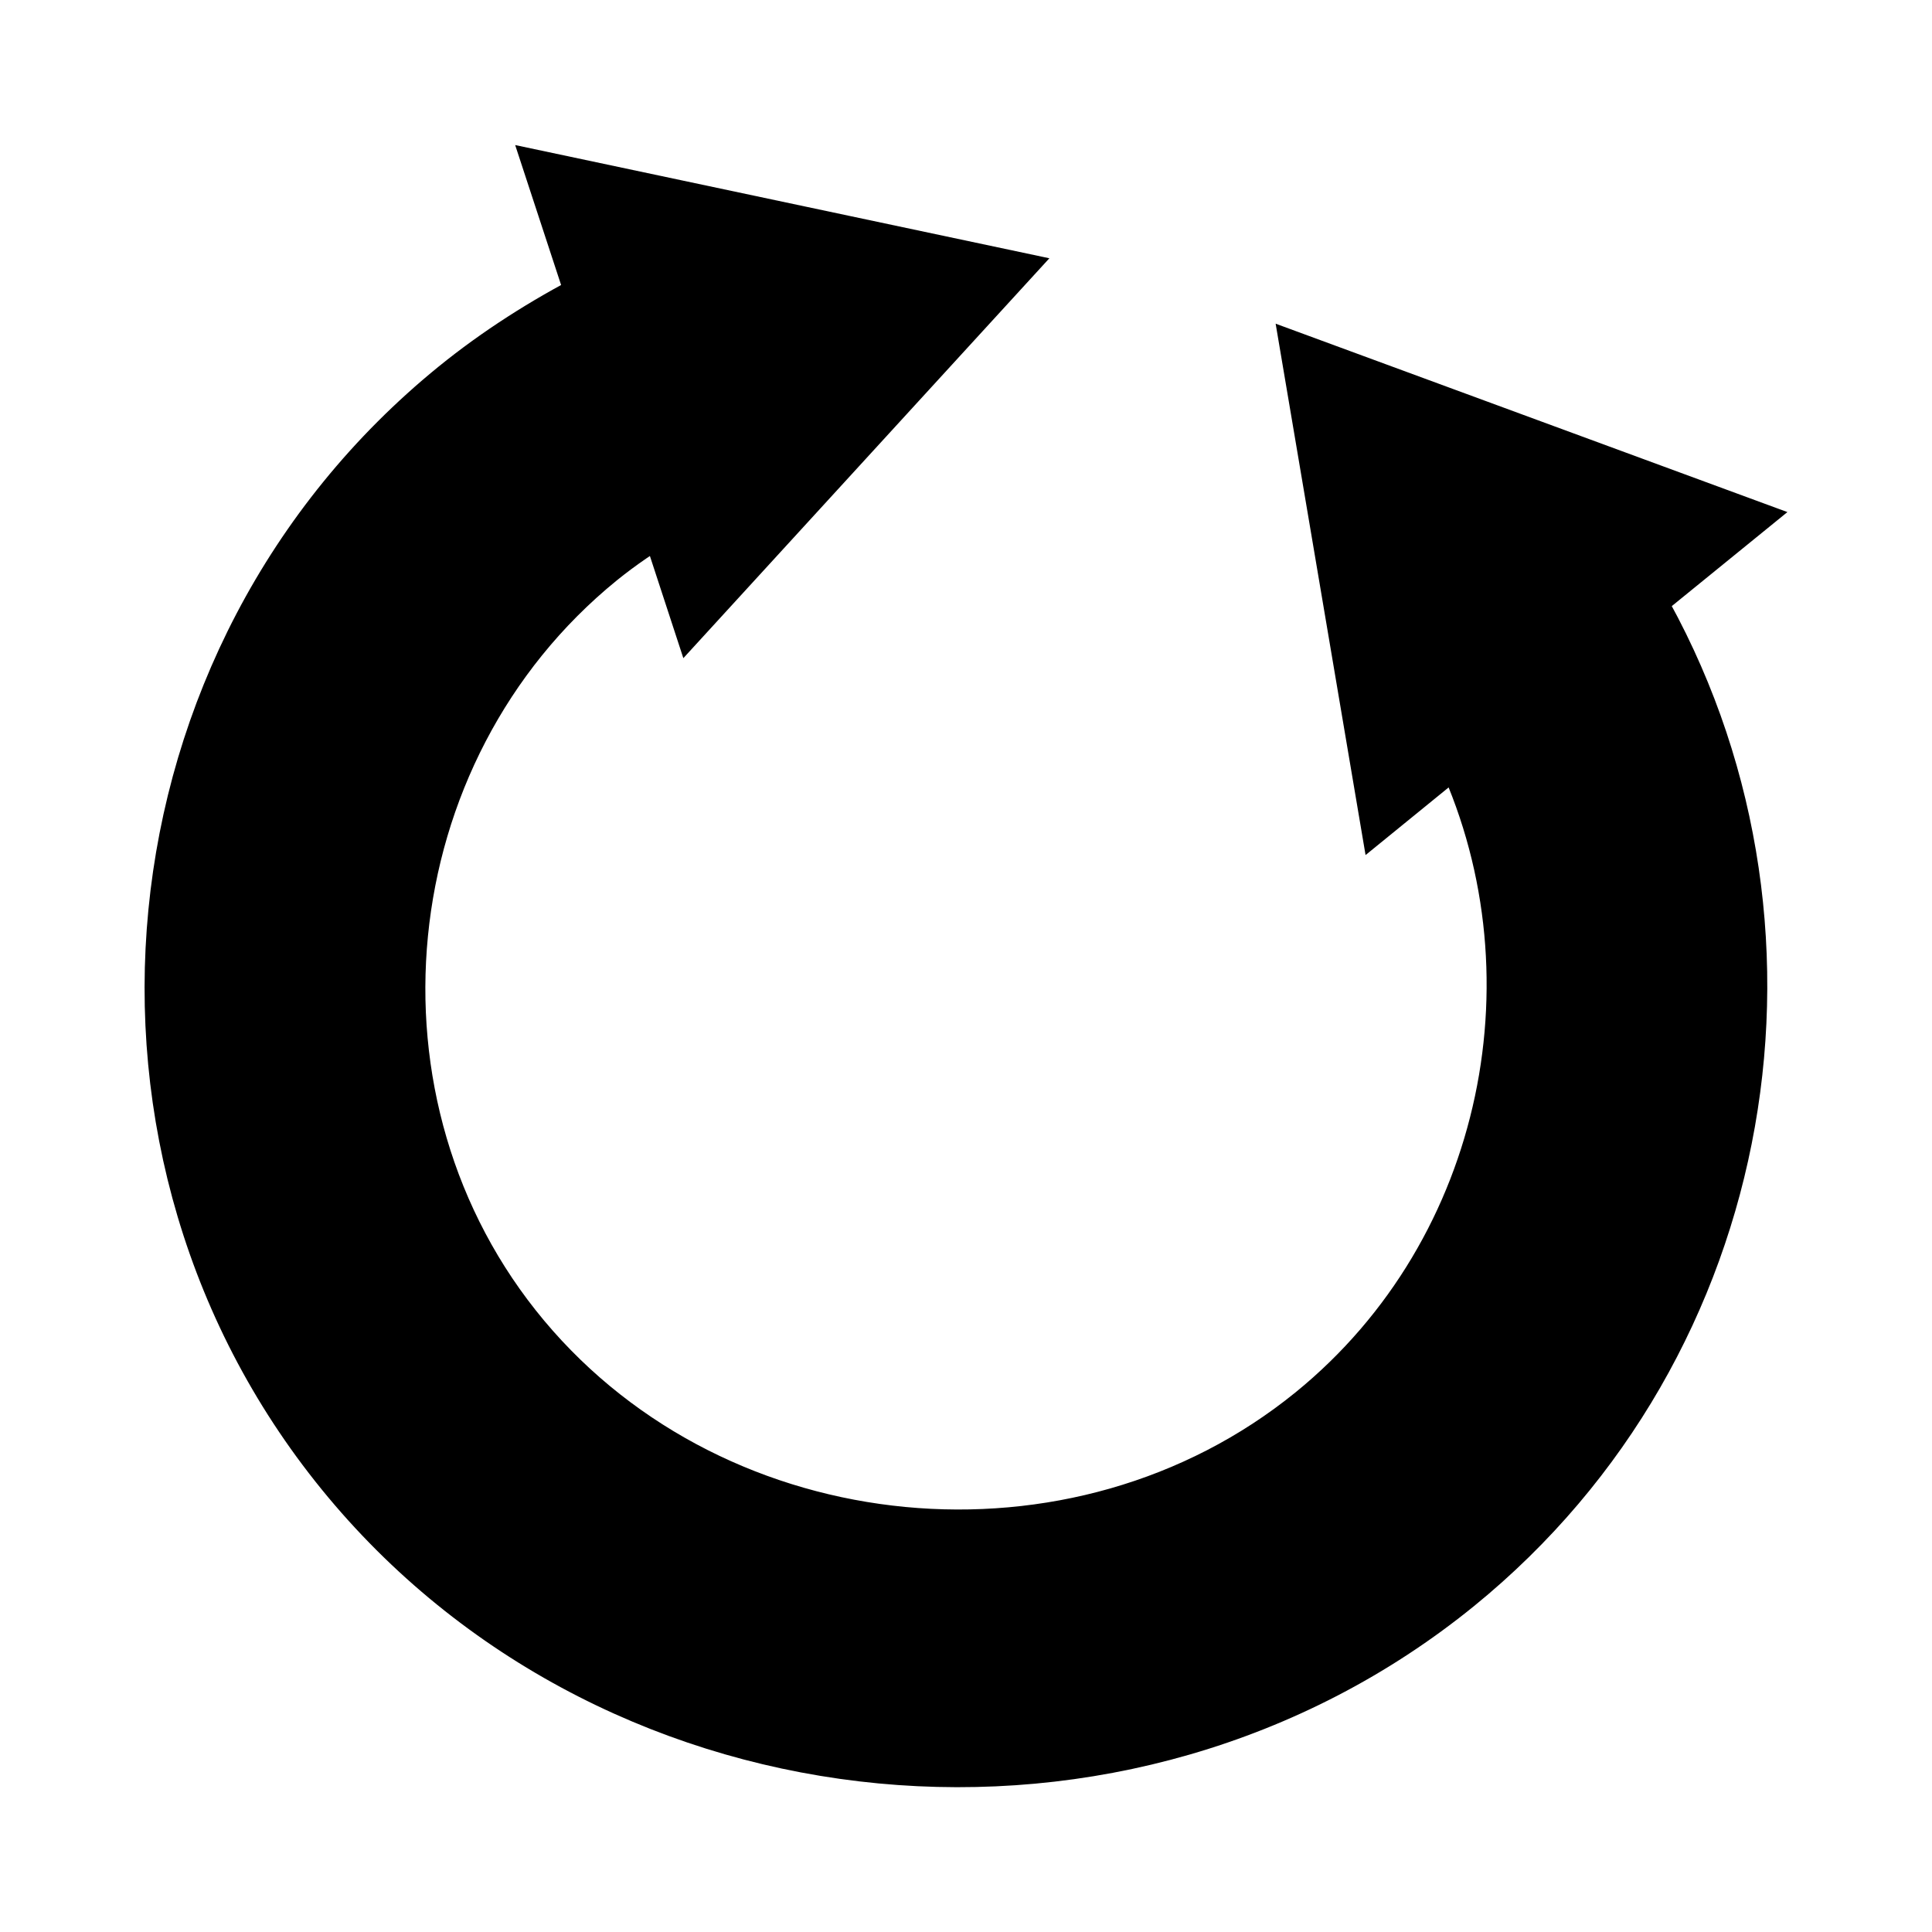
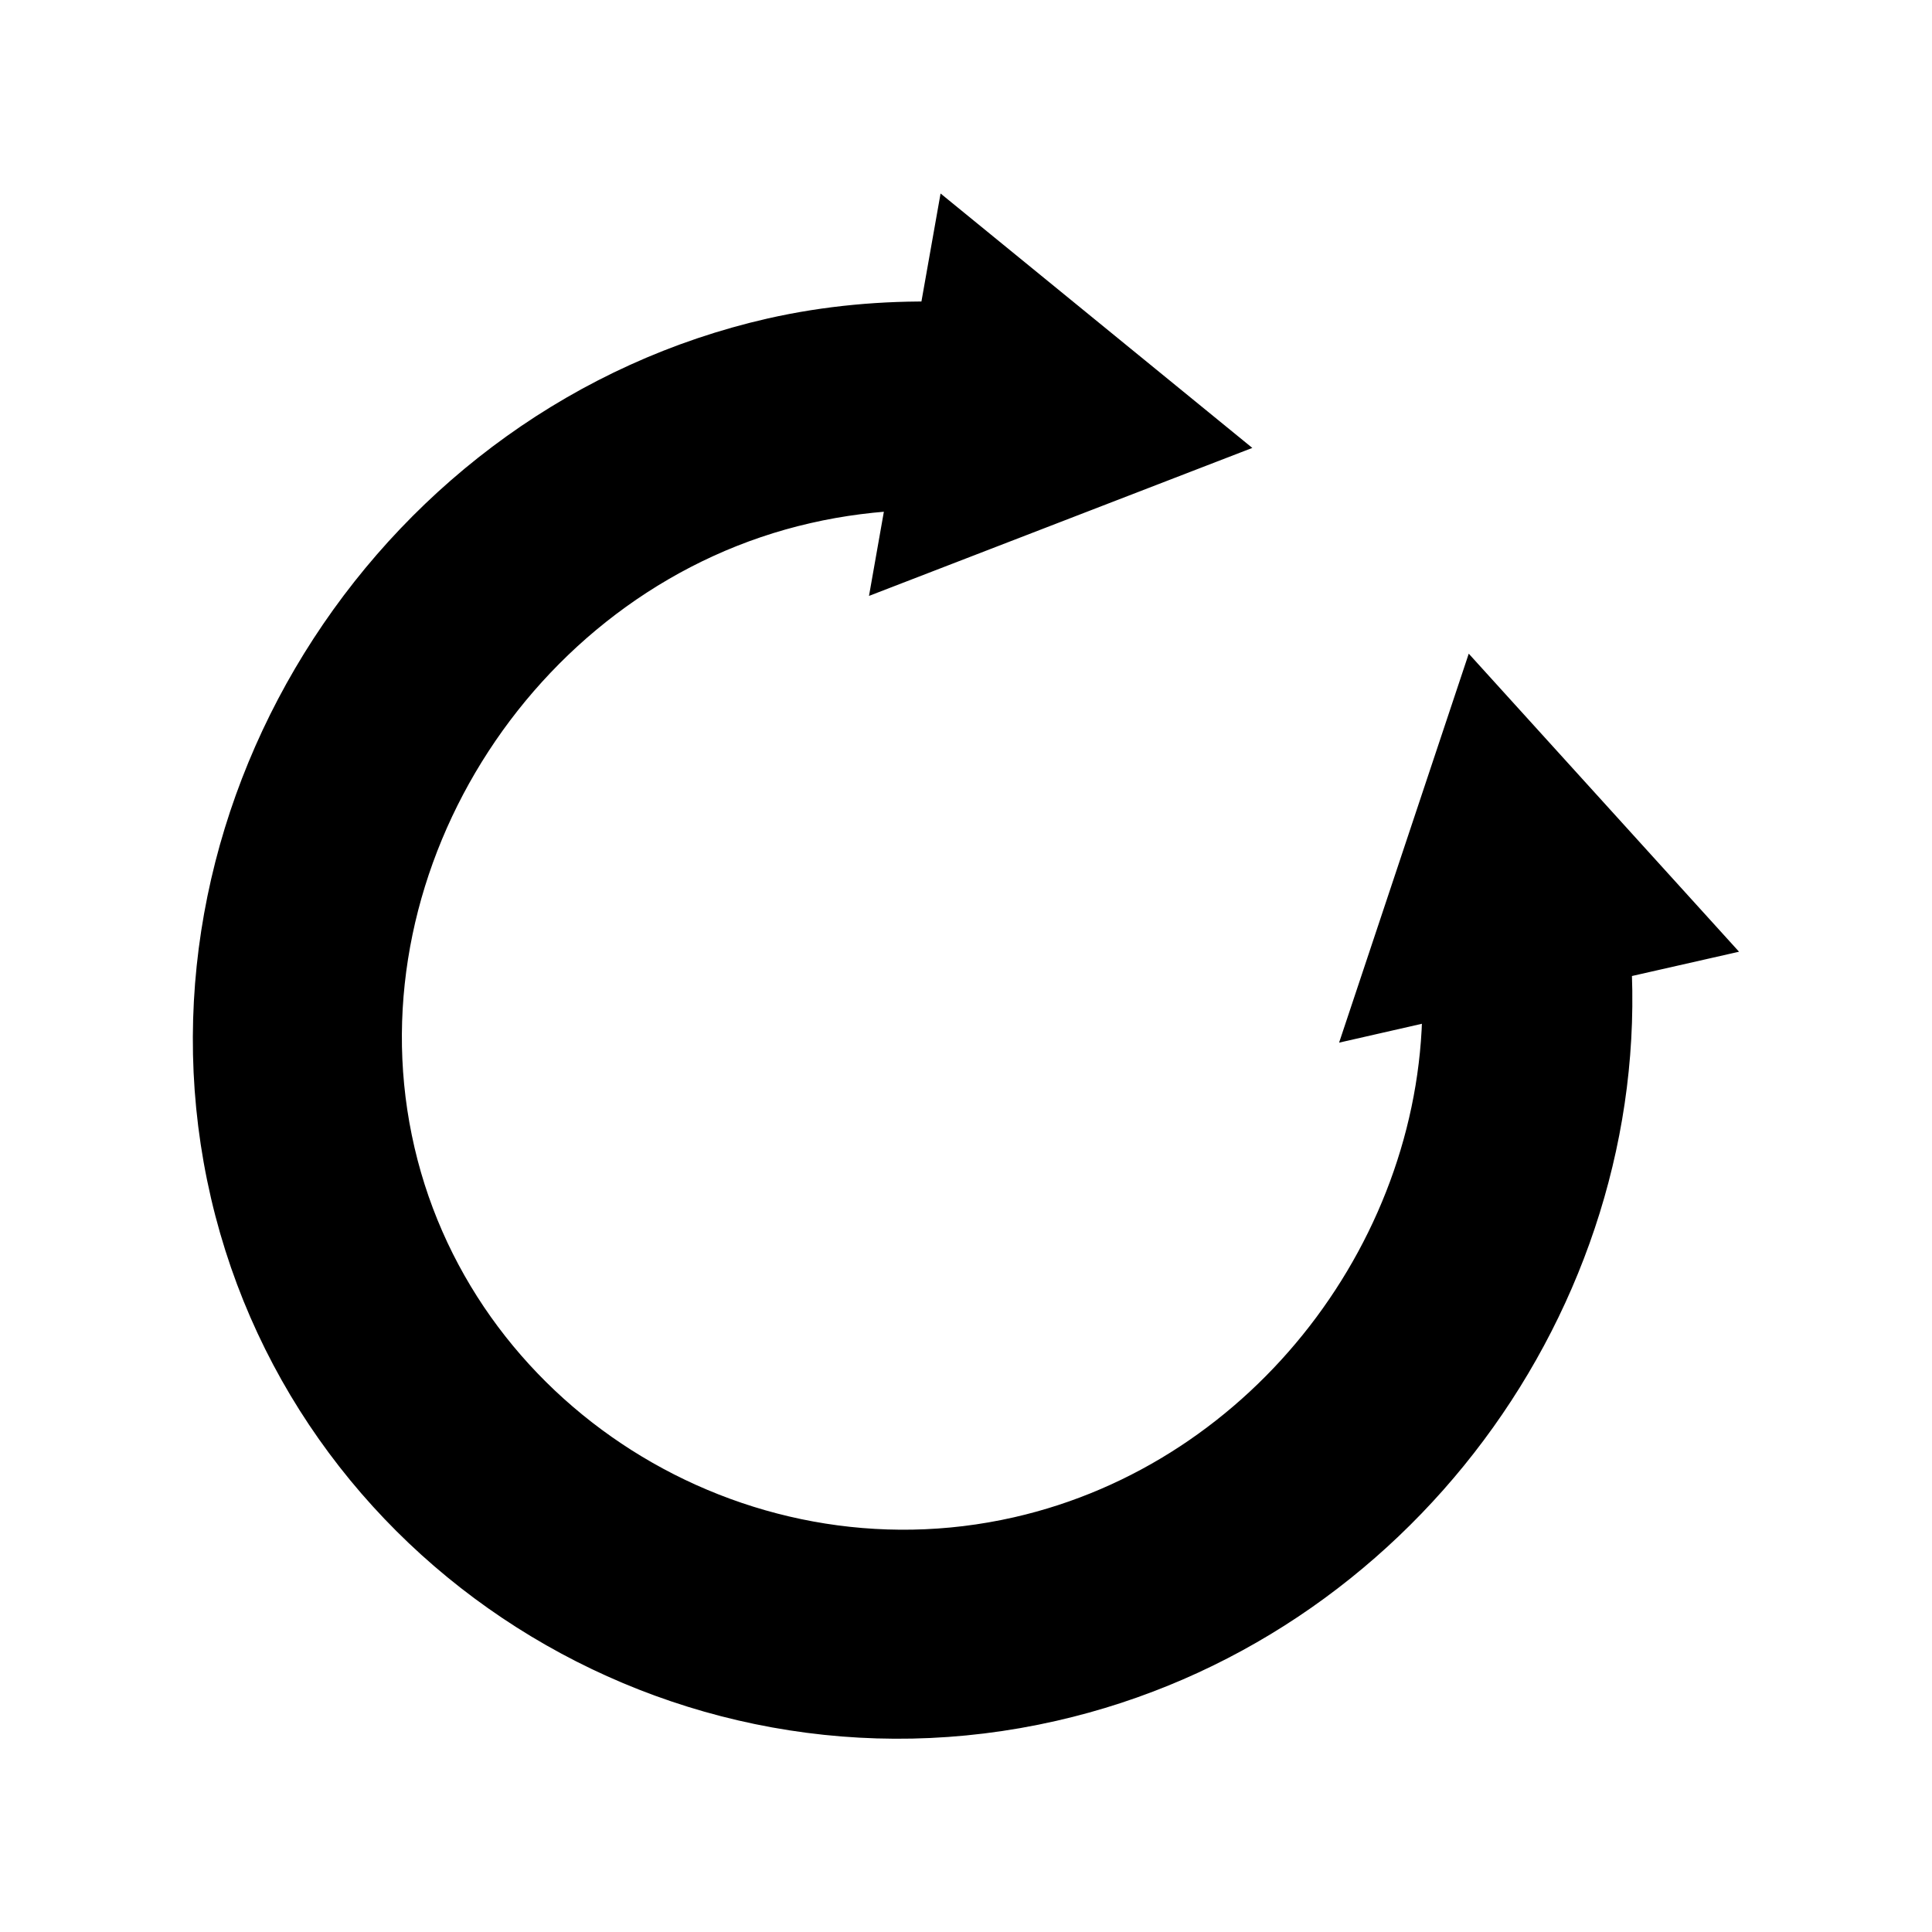
<svg xmlns="http://www.w3.org/2000/svg" width="40" height="40" viewBox="0 0 10.583 10.583" version="1.1" id="svg8">
  <defs id="defs2">
+     <marker orient="auto" refY="0.0" refX="0.0" id="marker1336" style="overflow:visible">
+       <path id="path1104" d="M 5.77,0.0 L -2.88,5.0 L -2.88,-5.0 L 5.77,0.0 z " style="fill-rule:evenodd;stroke:#000000;stroke-width:1pt;stroke-opacity:1;fill:#000000;fill-opacity:1" transform="scale(0.2)" />
+     </marker>
+     <marker orient="auto" refY="0.0" refX="0.0" id="marker1219" style="overflow:visible">
+       <path id="path1095" d="M 5.77,0.0 L -2.88,5.0 L -2.88,-5.0 L 5.77,0.0 z " style="fill-rule:evenodd;stroke:#000000;stroke-width:1pt;stroke-opacity:1;fill:#000000;fill-opacity:1" transform="scale(-0.2)" />
+     </marker>
    <marker orient="auto" refY="0.0" refX="0.0" id="marker1370" style="overflow:visible">
      <path id="path1000" d="M 5.77,0.0 L -2.88,5.0 L -2.88,-5.0 L 5.77,0.0 z " style="fill-rule:evenodd;stroke:#000000;stroke-width:1pt;stroke-opacity:1;fill:#000000;fill-opacity:1" transform="scale(0.2)" />
    </marker>
    <marker orient="auto" refY="0.0" refX="0.0" id="Arrow1Sstart" style="overflow:visible">
      <path id="path864" d="M 0.0,0.0 L 5.0,-5.0 L -12.5,0.0 L 5.0,5.0 L 0.0,0.0 z " style="fill-rule:evenodd;stroke:#000000;stroke-width:1pt;stroke-opacity:1;fill:#000000;fill-opacity:1" transform="scale(0.2) translate(6,0)" />
    </marker>
    <marker orient="auto" refY="0.0" refX="0.0" id="marker1115" style="overflow:visible">
      <path id="path876" style="fill-rule:evenodd;stroke-width:0.625;stroke-linejoin:round;stroke:#000000;stroke-opacity:1;fill:#000000;fill-opacity:1" d="M 8.719,4.034 L -2.207,0.016 L 8.719,-4.002 C 6.973,-1.63 6.983,1.616 8.719,4.034 z " transform="scale(0.6) translate(0,0)" />
    </marker>
    <marker orient="auto" refY="0.0" refX="0.0" id="TriangleOutS" style="overflow:visible">
      <path id="path1011" d="M 5.77,0.0 L -2.88,5.0 L -2.88,-5.0 L 5.77,0.0 z " style="fill-rule:evenodd;stroke:#000000;stroke-width:1pt;stroke-opacity:1;fill:#000000;fill-opacity:1" transform="scale(0.2)" />
    </marker>
    <marker orient="auto" refY="0.0" refX="0.0" id="Arrow1Send" style="overflow:visible;">
      <path id="path878" d="M 0.0,0.0 L 5.0,-5.0 L -12.5,0.0 L 5.0,5.0 L 0.0,0.0 z " style="fill-rule:evenodd;stroke:#000000;stroke-width:1pt;stroke-opacity:1;fill:#000000;fill-opacity:1" transform="scale(0.2) rotate(180) translate(6,0)" />
    </marker>
    <marker orient="auto" refY="0.0" refX="0.0" id="TriangleInS" style="overflow:visible">
      <path id="path1002" d="M 5.77,0.0 L -2.88,5.0 L -2.88,-5.0 L 5.77,0.0 z " style="fill-rule:evenodd;stroke:#000000;stroke-width:1pt;stroke-opacity:1;fill:#000000;fill-opacity:1" transform="scale(-0.2)" />
    </marker>
    <marker orient="auto" refY="0.0" refX="0.0" id="TriangleOutM" style="overflow:visible">
      <path id="path2923" d="M 5.77,0.0 L -2.88,5.0 L -2.88,-5.0 L 5.77,0.0 z " style="fill-rule:evenodd;stroke:#000000;stroke-width:1pt;stroke-opacity:1;fill:#000000;fill-opacity:1" transform="scale(0.4)" />
    </marker>
    <marker orient="auto" refY="0.0" refX="0.0" id="TriangleInM" style="overflow:visible">
      <path id="path2914" d="M 5.77,0.0 L -2.88,5.0 L -2.88,-5.0 L 5.77,0.0 z " style="fill-rule:evenodd;stroke:#000000;stroke-width:1pt;stroke-opacity:1;fill:#000000;fill-opacity:1" transform="scale(-0.4)" />
    </marker>
    <marker orient="auto" refY="0.0" refX="0.0" id="Arrow2Mstart" style="overflow:visible">
      <path id="path2802" style="fill-rule:evenodd;stroke-width:0.625;stroke-linejoin:round;stroke:#000000;stroke-opacity:1;fill:#000000;fill-opacity:1" d="M 8.719,4.034 L -2.207,0.016 L 8.719,-4.002 C 6.973,-1.63 6.983,1.616 8.719,4.034 z " transform="scale(0.6) translate(0,0)" />
    </marker>
    <marker orient="auto" refY="0.0" refX="0.0" id="Arrow2Mend" style="overflow:visible;">
      <path id="path2805" style="fill-rule:evenodd;stroke-width:0.625;stroke-linejoin:round;stroke:#000000;stroke-opacity:1;fill:#000000;fill-opacity:1" d="M 8.719,4.034 L -2.207,0.016 L 8.719,-4.002 C 6.973,-1.63 6.983,1.616 8.719,4.034 z " transform="scale(0.6) rotate(180) translate(0,0)" />
    </marker>
    <marker orient="auto" refY="0.0" refX="0.0" id="Arrow1Lend" style="overflow:visible;">
      <path id="path2781" d="M 0.0,0.0 L 5.0,-5.0 L -12.5,0.0 L 5.0,5.0 L 0.0,0.0 z " style="fill-rule:evenodd;stroke:#000000;stroke-width:1pt;stroke-opacity:1;fill:#000000;fill-opacity:1" transform="scale(0.8) rotate(180) translate(12.5,0)" />
    </marker>
    <marker orient="auto" refY="0.0" refX="0.0" id="Arrow1Lstart" style="overflow:visible">
      <path id="path2778" d="M 0.0,0.0 L 5.0,-5.0 L -12.5,0.0 L 5.0,5.0 L 0.0,0.0 z " style="fill-rule:evenodd;stroke:#000000;stroke-width:1pt;stroke-opacity:1;fill:#000000;fill-opacity:1" transform="scale(0.8) translate(12.5,0)" />
    </marker>
    <marker orient="auto" refY="0" refX="0" id="TriangleInM-2" style="overflow:visible">
      <path id="path2914-9" d="M 5.77,0 -2.88,5 V -5 Z" style="fill:#000000;fill-opacity:1;fill-rule:evenodd;stroke:#000000;stroke-width:1pt;stroke-opacity:1" transform="scale(-0.4)" />
    </marker>
    <marker orient="auto" refY="0" refX="0" id="TriangleOutM-1" style="overflow:visible">
      <path id="path2923-2" d="M 5.77,0 -2.88,5 V -5 Z" style="fill:#000000;fill-opacity:1;fill-rule:evenodd;stroke:#000000;stroke-width:1pt;stroke-opacity:1" transform="scale(0.4)" />
    </marker>
    <marker orient="auto" refY="0" refX="0" id="TriangleInM-2-0" style="overflow:visible">
      <path id="path2914-9-9" d="M 5.77,0 -2.88,5 V -5 Z" style="fill:#000000;fill-opacity:1;fill-rule:evenodd;stroke:#000000;stroke-width:1pt;stroke-opacity:1" transform="scale(-0.4)" />
    </marker>
    <marker orient="auto" refY="0" refX="0" id="TriangleOutM-3" style="overflow:visible">
      <path id="path2923-6" d="M 5.77,0 -2.88,5 V -5 Z" style="fill:#000000;fill-opacity:1;fill-rule:evenodd;stroke:#000000;stroke-width:1pt;stroke-opacity:1" transform="scale(0.4)" />
    </marker>
  </defs>
  <g id="layer1" transform="translate(0,-286.4167)">
-     <path style="color:#000000;font-style:normal;font-variant:normal;font-weight:normal;font-stretch:normal;font-size:medium;line-height:normal;font-family:sans-serif;font-variant-ligatures:normal;font-variant-position:normal;font-variant-caps:normal;font-variant-numeric:normal;font-variant-alternates:normal;font-feature-settings:normal;text-indent:0;text-align:start;text-decoration:none;text-decoration-line:none;text-decoration-style:solid;text-decoration-color:#000000;letter-spacing:normal;word-spacing:normal;text-transform:none;writing-mode:lr-tb;direction:ltr;text-orientation:mixed;dominant-baseline:auto;baseline-shift:baseline;text-anchor:start;white-space:normal;shape-padding:0;clip-rule:nonzero;display:inline;overflow:visible;visibility:visible;opacity:1;isolation:auto;mix-blend-mode:normal;color-interpolation:sRGB;color-interpolation-filters:linearRGB;solid-color:#000000;solid-opacity:1;vector-effect:none;fill:#000000;fill-opacity:1;fill-rule:evenodd;stroke:#000000;stroke-width:0.291;stroke-linecap:butt;stroke-linejoin:miter;stroke-miterlimit:4;stroke-dasharray:none;stroke-dashoffset:0;stroke-opacity:1;color-rendering:auto;image-rendering:auto;shape-rendering:auto;text-rendering:auto;enable-background:accumulate" d="m 3.039,287.406 0.211,0.643 c -0.268,0.138 -0.523,0.3 -0.756,0.489 -1.819,1.479 -2.083,4.194 -0.584,5.988 1.499,1.794 4.253,2.054 6.072,0.576 1.63,-1.325 2.007,-3.643 0.989,-5.401 l 0.53,-0.431 -2.328,-0.857 0.409,2.417 0.409,-0.333 c 0.591,1.222 0.292,2.769 -0.802,3.659 -1.284,1.044 -3.261,0.854 -4.32,-0.412 -1.059,-1.266 -0.866,-3.217 0.418,-4.261 0.111,-0.09 0.23,-0.17 0.353,-0.244 l 0.164,0.501 1.665,-1.819 z" id="path850" />
+     <path style="color:#000000;font-style:normal;font-variant:normal;font-weight:normal;font-stretch:normal;font-size:medium;line-height:normal;font-family:sans-serif;font-variant-ligatures:normal;font-variant-position:normal;font-variant-caps:normal;font-variant-numeric:normal;font-variant-alternates:normal;font-feature-settings:normal;text-indent:0;text-align:start;text-decoration:none;text-decoration-line:none;text-decoration-style:solid;text-decoration-color:#000000;letter-spacing:normal;word-spacing:normal;text-transform:none;writing-mode:lr-tb;direction:ltr;text-orientation:mixed;dominant-baseline:auto;baseline-shift:baseline;text-anchor:start;white-space:normal;shape-padding:0;clip-rule:nonzero;display:inline;overflow:visible;visibility:visible;opacity:1;isolation:auto;mix-blend-mode:normal;color-interpolation:sRGB;color-interpolation-filters:linearRGB;solid-color:#000000;solid-opacity:1;vector-effect:none;fill:#000000;fill-opacity:1;fill-rule:evenodd;stroke:#000000;stroke-width:0.238;stroke-linecap:butt;stroke-linejoin:miter;stroke-miterlimit:4;stroke-dasharray:none;stroke-dashoffset:0;stroke-opacity:1;color-rendering:auto;image-rendering:auto;shape-rendering:auto;text-rendering:auto;enable-background:accumulate" d="m 5.234,287.697 -0.087,0.491 c -0.306,-0.006 -0.613,0.021 -0.914,0.089 -2.049,0.466 -3.399,2.547 -2.982,4.581 0.417,2.035 2.461,3.336 4.509,2.869 1.874,-0.426 3.167,-2.201 3.056,-4.058 l 0.485,-0.11 -1.207,-1.331 -0.579,1.737 0.395,-0.09 c 0.018,1.363 -0.953,2.656 -2.329,2.969 -1.551,0.353 -3.127,-0.645 -3.442,-2.186 -0.316,-1.54 0.724,-3.139 2.275,-3.492 0.187,-0.043 0.379,-0.067 0.571,-0.074 l -0.071,0.402 1.712,-0.661 z" id="path942" />
  </g>
</svg>
